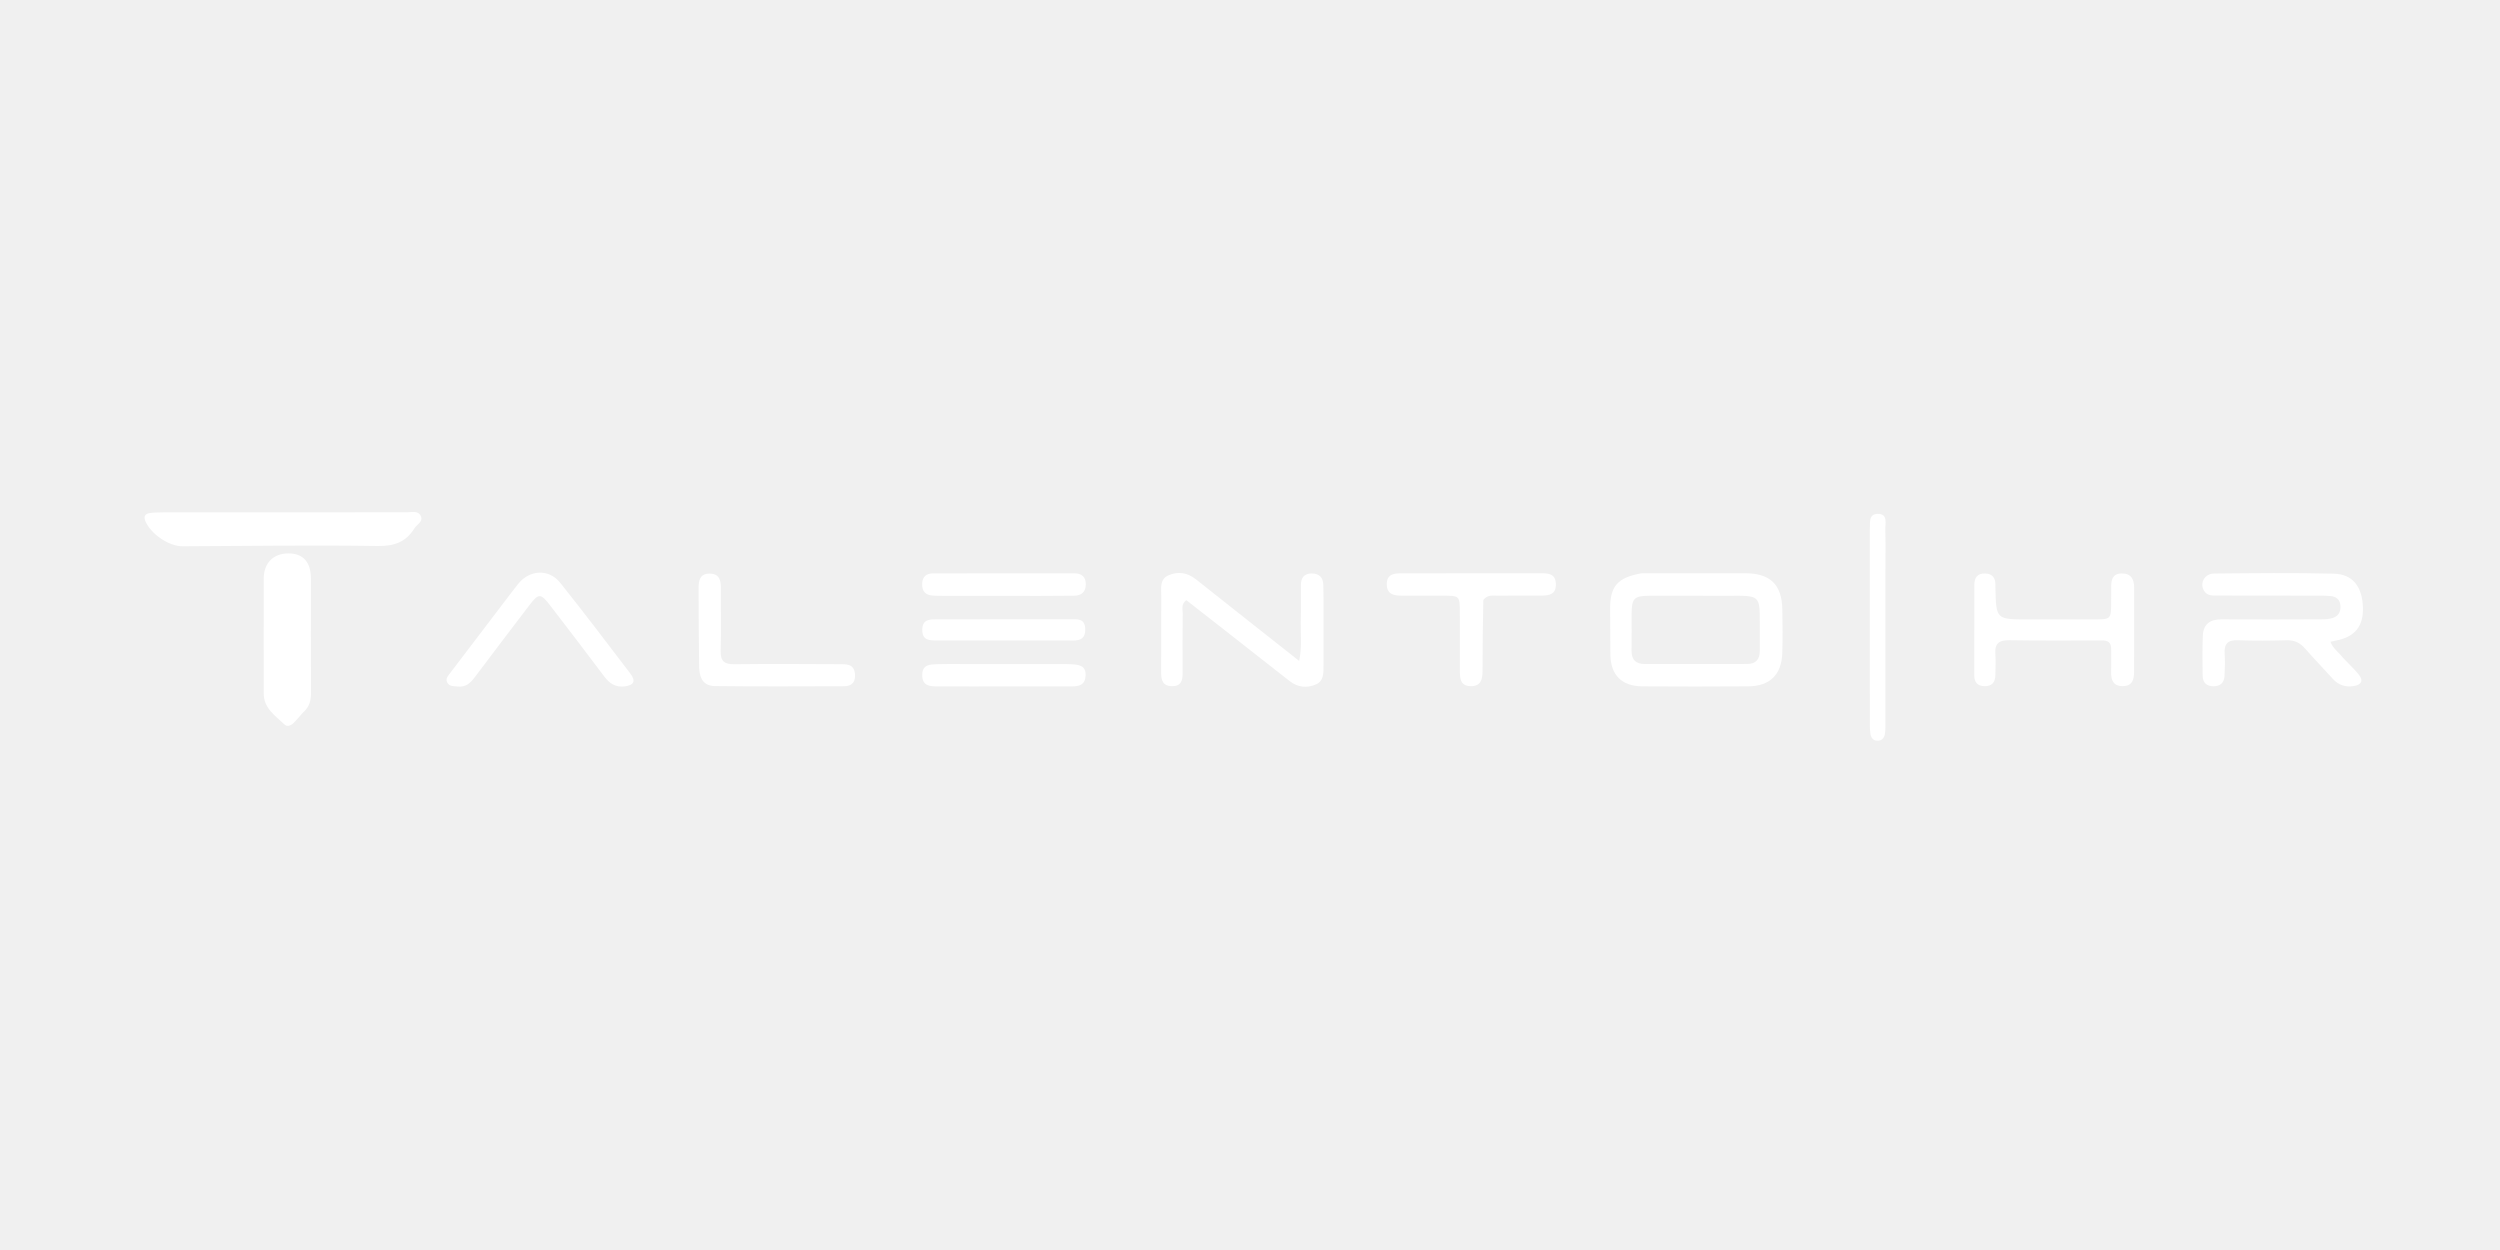
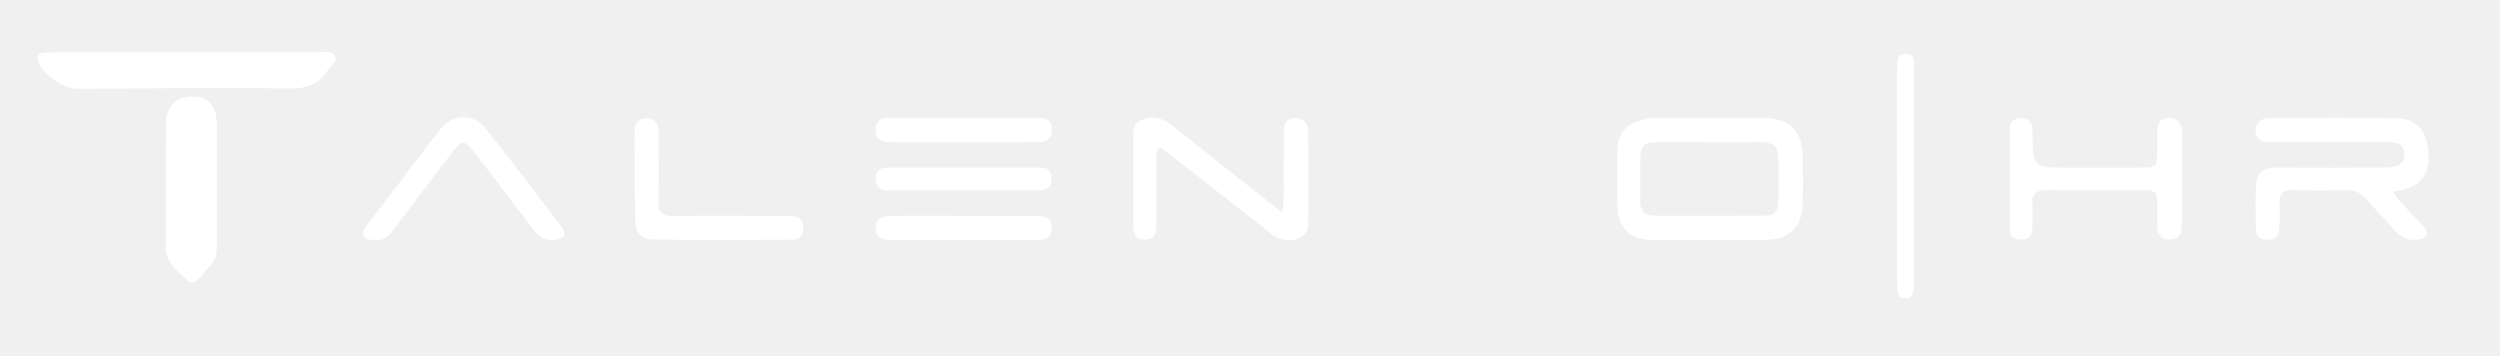
- <svg xmlns="http://www.w3.org/2000/svg" version="1.1" id="Layer_1" x="0px" y="0px" width="100%" viewBox="0 0 1024 512" enable-background="new 0 0 1024 512" xml:space="preserve">
+ <svg xmlns="http://www.w3.org/2000/svg" version="1.1" id="Layer_1" x="0px" y="0px" width="100%" viewBox="45 190 950 135" enable-background="new 0 0 1024 512" xml:space="preserve">
  <path fill="#FFFFFF" opacity="1" stroke="none" d=" M672.406,234.814  C686.842,234.798 700.821,234.772 714.801,234.801  C725.091,234.822 729.848,239.417 730.04,249.608  C730.153,255.597 730.213,261.595 730.016,267.58  C729.727,276.347 724.906,281.06 716.126,281.122  C701.648,281.226 687.168,281.227 672.69,281.128  C664.244,281.07 659.72,276.47 659.613,268.13  C659.534,261.973 659.582,255.814 659.51,249.657  C659.399,240.211 662.451,236.542 672.406,234.814 M708.446,244.032  C697.619,244.023 686.792,243.987 675.964,244.015  C669.308,244.033 668.346,244.991 668.31,251.427  C668.281,256.424 668.375,261.423 668.287,266.419  C668.22,270.189 670.016,271.987 673.7,271.987  C687.693,271.99 701.685,271.985 715.677,271.96  C719.185,271.953 720.819,270.081 720.803,266.627  C720.785,262.795 720.805,258.964 720.807,255.133  C720.814,243.932 720.813,243.932 708.446,244.032 z" />
  <path fill="#FFFFFF" opacity="1" stroke="none" d=" M959.651,269.396  C961.957,271.819 964.153,273.884 966.059,276.189  C968.21,278.789 967.236,280.515 964.088,281.013  C960.753,281.541 957.85,280.636 955.51,278.049  C951.711,273.847 947.779,269.765 944.034,265.516  C942.011,263.22 939.729,262.171 936.614,262.252  C929.953,262.426 923.276,262.493 916.619,262.24  C912.373,262.079 910.945,263.824 911.222,267.849  C911.427,270.832 911.309,273.849 911.161,276.842  C911.025,279.594 909.495,281.104 906.654,281.095  C903.821,281.085 902.242,279.613 902.204,276.823  C902.131,271.341 902.056,265.851 902.279,260.376  C902.469,255.733 905.165,253.659 909.839,253.687  C923.505,253.768 937.171,253.725 950.837,253.673  C952.474,253.667 954.216,253.596 955.722,253.044  C958.011,252.205 958.903,250.254 958.622,247.811  C958.346,245.405 956.775,244.358 954.582,244.137  C952.93,243.971 951.256,243.986 949.591,243.984  C935.925,243.966 922.259,243.979 908.594,243.938  C906.465,243.931 904.132,244.208 902.766,241.963  C900.891,238.881 902.975,234.954 906.869,234.919  C923.2,234.772 939.539,234.576 955.861,234.974  C963.695,235.165 967.563,240.253 967.855,248.771  C968.12,256.481 964.548,260.899 956.87,262.366  C956.233,262.488 955.602,262.643 954.559,262.873  C955.553,265.648 957.895,267.103 959.651,269.396 z" />
  <path fill="#FFFFFF" opacity="1" stroke="none" d=" M67.163,209.861  C100.629,209.84 133.616,209.81 166.603,209.832  C168.667,209.834 171.385,209.004 172.42,211.478  C173.346,213.692 170.747,214.811 169.733,216.432  C166.234,222.027 161.51,223.746 154.692,223.642  C128.058,223.235 101.412,223.638 74.77,223.753  C69.166,223.777 61.789,218.749 59.547,213.456  C58.737,211.543 59.46,210.472 61.212,210.166  C62.999,209.854 64.857,209.948 67.163,209.861 z" />
  <path fill="#FFFFFF" opacity="1" stroke="none" d=" M542.125,249.028  C542.122,257.177 542.134,264.831 542.108,272.485  C542.099,275.495 542.325,278.861 539.028,280.324  C535.315,281.972 531.52,281.54 528.211,278.956  C518.509,271.376 508.838,263.758 499.15,256.163  C494.728,252.696 490.293,249.246 485.91,245.825  C483.674,247.531 484.461,249.507 484.441,251.187  C484.348,259.34 484.365,267.494 484.404,275.647  C484.418,278.613 483.892,281.028 480.203,281.059  C476.345,281.091 475.582,278.7 475.601,275.45  C475.665,264.967 475.609,254.483 475.646,244  C475.657,240.897 474.929,237.3 478.579,235.668  C482.52,233.906 486.386,234.547 489.821,237.264  C497.649,243.457 505.471,249.659 513.301,255.85  C519.382,260.659 525.47,265.458 532.14,270.722  C533.379,264.74 532.648,259.631 532.791,254.578  C532.933,249.59 532.826,244.595 532.849,239.603  C532.862,236.628 534.193,234.874 537.354,234.894  C540.436,234.913 541.929,236.598 542.029,239.55  C542.131,242.542 542.098,245.539 542.125,249.028 z" />
  <path fill="#FFFFFF" opacity="1" stroke="none" d=" M124.069,291.903  C122.709,293.43 121.64,294.71 120.485,295.907  C119.364,297.069 117.761,297.952 116.506,296.738  C112.766,293.12 107.993,290.17 108.018,283.93  C108.079,268.275 107.942,252.619 108.021,236.965  C108.054,230.5 112.06,226.634 118.222,226.679  C124.227,226.722 127.36,230.264 127.364,237.115  C127.375,252.604 127.295,268.092 127.395,283.58  C127.416,286.776 126.825,289.502 124.069,291.903 z" />
  <path fill="#FFFFFF" opacity="1" stroke="none" d=" M861.5,262.331  C848.408,262.312 835.759,262.453 823.117,262.233  C818.803,262.157 816.957,263.554 817.304,267.941  C817.526,270.751 817.316,273.594 817.306,276.423  C817.296,279.443 815.913,281.146 812.768,281.052  C809.904,280.966 808.649,279.435 808.66,276.573  C808.708,264.26 808.693,251.948 808.688,239.635  C808.687,236.666 809.878,234.819 813.095,234.904  C816.291,234.989 817.426,236.899 817.317,239.844  C817.305,240.177 817.318,240.51 817.326,240.843  C817.615,253.706 817.615,253.711 830.726,253.718  C839.711,253.723 848.696,253.721 857.682,253.705  C864.706,253.693 864.706,253.681 864.731,246.43  C864.738,244.433 864.755,242.436 864.744,240.44  C864.728,237.53 865.254,234.986 868.901,234.892  C872.791,234.792 874.144,237.125 874.144,240.637  C874.144,244.464 874.151,248.291 874.148,252.118  C874.141,259.772 874.125,267.426 874.121,275.08  C874.119,278.165 873.533,280.906 869.708,281.031  C865.753,281.159 864.597,278.738 864.72,275.194  C864.823,272.203 864.725,269.205 864.733,266.21  C864.738,264.239 864.482,262.477 861.5,262.331 z" />
  <path fill="#FFFFFF" opacity="1" stroke="none" d=" M206.542,246.567  C208.587,243.906 210.363,241.488 212.245,239.154  C216.954,233.312 224.817,232.882 229.472,238.716  C239.236,250.956 248.698,263.437 258.188,275.893  C260.551,278.995 259.63,280.687 255.84,281.149  C252.069,281.609 249.612,279.914 247.429,276.992  C240.15,267.25 232.715,257.626 225.324,247.969  C221.497,242.969 220.605,242.945 216.875,247.836  C209.401,257.638 201.93,267.444 194.533,277.304  C192.736,279.699 190.85,281.558 187.549,281.203  C185.886,281.025 184.009,281.242 183.148,279.497  C182.36,277.902 183.649,276.651 184.535,275.482  C191.78,265.925 199.055,256.39 206.542,246.567 z" />
-   <path fill="#FFFFFF" opacity="1" stroke="none" d=" M607.57,245.73  C607.351,255.629 607.264,265.12 607.253,274.612  C607.249,278.101 606.716,281.167 602.292,281.052  C597.972,280.939 597.983,277.631 597.967,274.565  C597.923,266.569 597.965,258.572 597.947,250.576  C597.933,244.125 597.778,243.991 591.123,243.988  C585.46,243.986 579.796,243.975 574.132,243.982  C570.841,243.987 567.997,243.389 568.03,239.217  C568.062,235.237 570.867,234.833 573.911,234.831  C593.069,234.818 612.227,234.802 631.385,234.81  C634.368,234.811 637.156,235.075 637.285,239.151  C637.422,243.501 634.546,243.946 631.326,243.963  C625.329,243.996 619.332,243.919 613.335,243.983  C611.4,244.003 609.276,243.537 607.57,245.73 z" />
+   <path fill="#FFFFFF" opacity="1" stroke="none" d=" M607.57,245.73  C607.351,255.629 607.264,265.12 607.253,274.612  C607.249,278.101 606.716,281.167 602.292,281.052  C597.972,280.939 597.983,277.631 597.967,274.565  C597.923,266.569 597.965,258.572 597.947,250.576  C597.933,244.125 597.778,243.991 591.123,243.988  C585.46,243.986 579.796,243.975 574.132,243.982  C570.841,243.987 567.997,243.389 568.03,239.217  C568.062,235.237 570.867,234.833 573.911,234.831  C593.069,234.818 612.227,234.802 631.385,234.81  C634.368,234.811 637.156,235075256 637.285,239.151  C637.422,243.501 634.546,243.946 631.326,243.963  C625.329,243.996 619.332,243.919 613.335,243.983  C611.4,244.003 609.276,243.537 607.57,245.73 z" />
  <path fill="#FFFFFF" opacity="1" stroke="none" d=" M286.351,271.762  C286.238,261.204 286.129,251.044 286.14,240.883  C286.144,237.929 286.602,234.969 290.567,234.951  C294.687,234.932 295.304,237.69 295.276,241.062  C295.206,249.559 295.43,258.062 295.186,266.553  C295.066,270.723 296.595,272.106 300.682,272.062  C315.009,271.908 329.34,271.973 343.669,272.052  C346.432,272.067 349.687,271.784 350.174,275.808  C350.56,279.004 349.221,281.072 345.801,281.08  C328.141,281.121 310.478,281.235 292.82,281.014  C287.357,280.945 286.255,276.779 286.351,271.762 z" />
  <path fill="#FFFFFF" opacity="1" stroke="none" d=" M425.997,244.083  C412.518,244.074 399.539,244.071 386.559,244.057  C385.062,244.056 383.56,244.064 382.069,243.955  C379.079,243.736 377.592,242.192 377.714,239.075  C377.83,236.111 379.507,234.864 382.19,234.858  C401.493,234.813 420.796,234.812 440.098,234.831  C443.083,234.834 444.823,236.347 444.743,239.439  C444.666,242.454 442.98,243.975 439.975,244.002  C435.482,244.042 430.99,244.058 425.997,244.083 z" />
  <path fill="#FFFFFF" opacity="1" stroke="none" d=" M394.011,271.99  C407.499,271.991 420.489,271.989 433.479,271.995  C435.31,271.996 437.147,271.956 438.972,272.079  C441.902,272.276 444.819,272.56 444.668,276.67  C444.527,280.523 442.068,281.168 438.876,281.158  C425.72,281.119 412.563,281.159 399.407,281.164  C394.244,281.166 389.082,281.134 383.919,281.154  C380.684,281.167 377.764,280.842 377.746,276.552  C377.727,272.101 380.993,272.154 384.022,272.043  C387.182,271.928 390.349,272 394.011,271.99 z" />
  <path fill="#FFFFFF" opacity="1" stroke="none" d=" M772.271,234  C772.27,254.949 772.272,275.398 772.262,295.847  C772.261,297.341 772.287,298.848 772.107,300.326  C771.884,302.165 770.909,303.473 768.869,303.39  C767.043,303.315 766.314,301.977 766.094,300.391  C765.912,299.081 765.89,297.74 765.889,296.413  C765.87,270.146 765.865,243.878 765.857,217.611  C765.857,217.445 765.842,217.277 765.859,217.112  C766.141,214.455 765.089,210.522 769.134,210.481  C773.418,210.437 772.15,214.47 772.225,217.043  C772.385,222.524 772.272,228.014 772.271,234 z" />
  <path fill="#FFFFFF" opacity="1" stroke="none" d=" M437.811,262.33  C419.556,262.329 401.775,262.32 383.993,262.335  C380.869,262.337 377.745,262.449 377.767,257.981  C377.789,253.502 380.972,253.672 384.058,253.671  C402.171,253.665 420.285,253.65 438.399,253.654  C441.217,253.654 444.319,253.189 444.508,257.506  C444.71,262.137 441.779,262.558 437.811,262.33 z" />
</svg>
